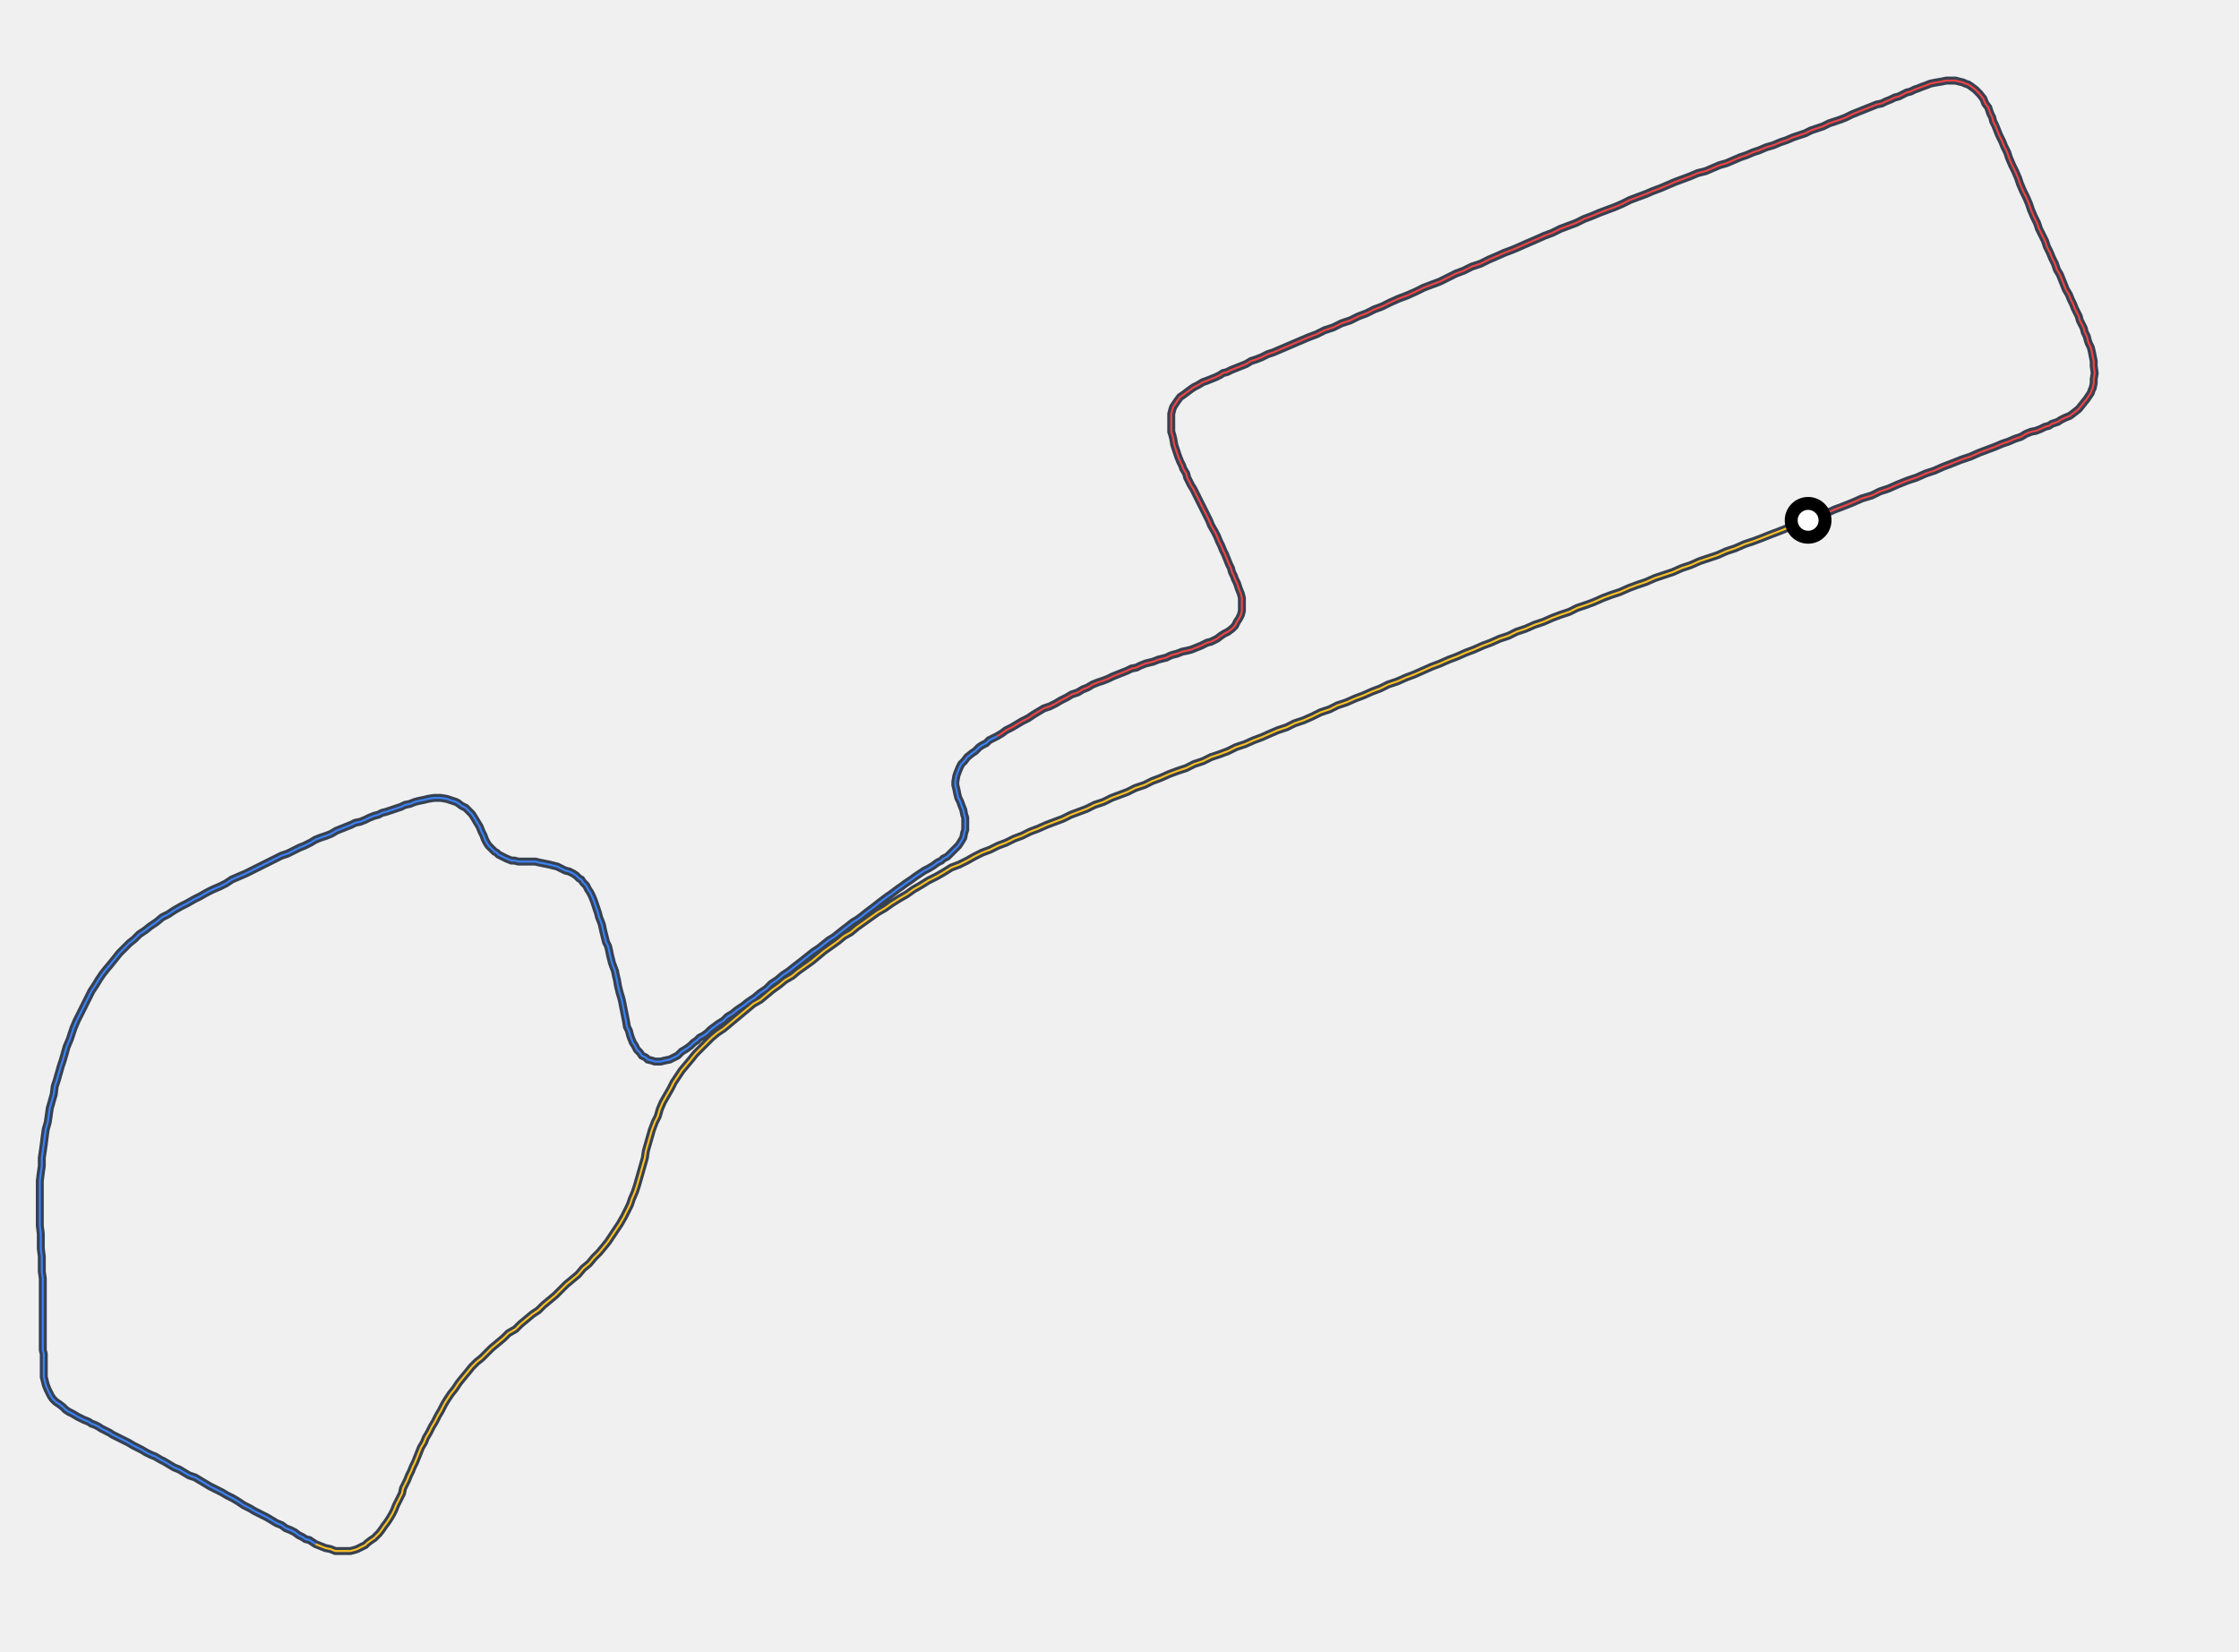
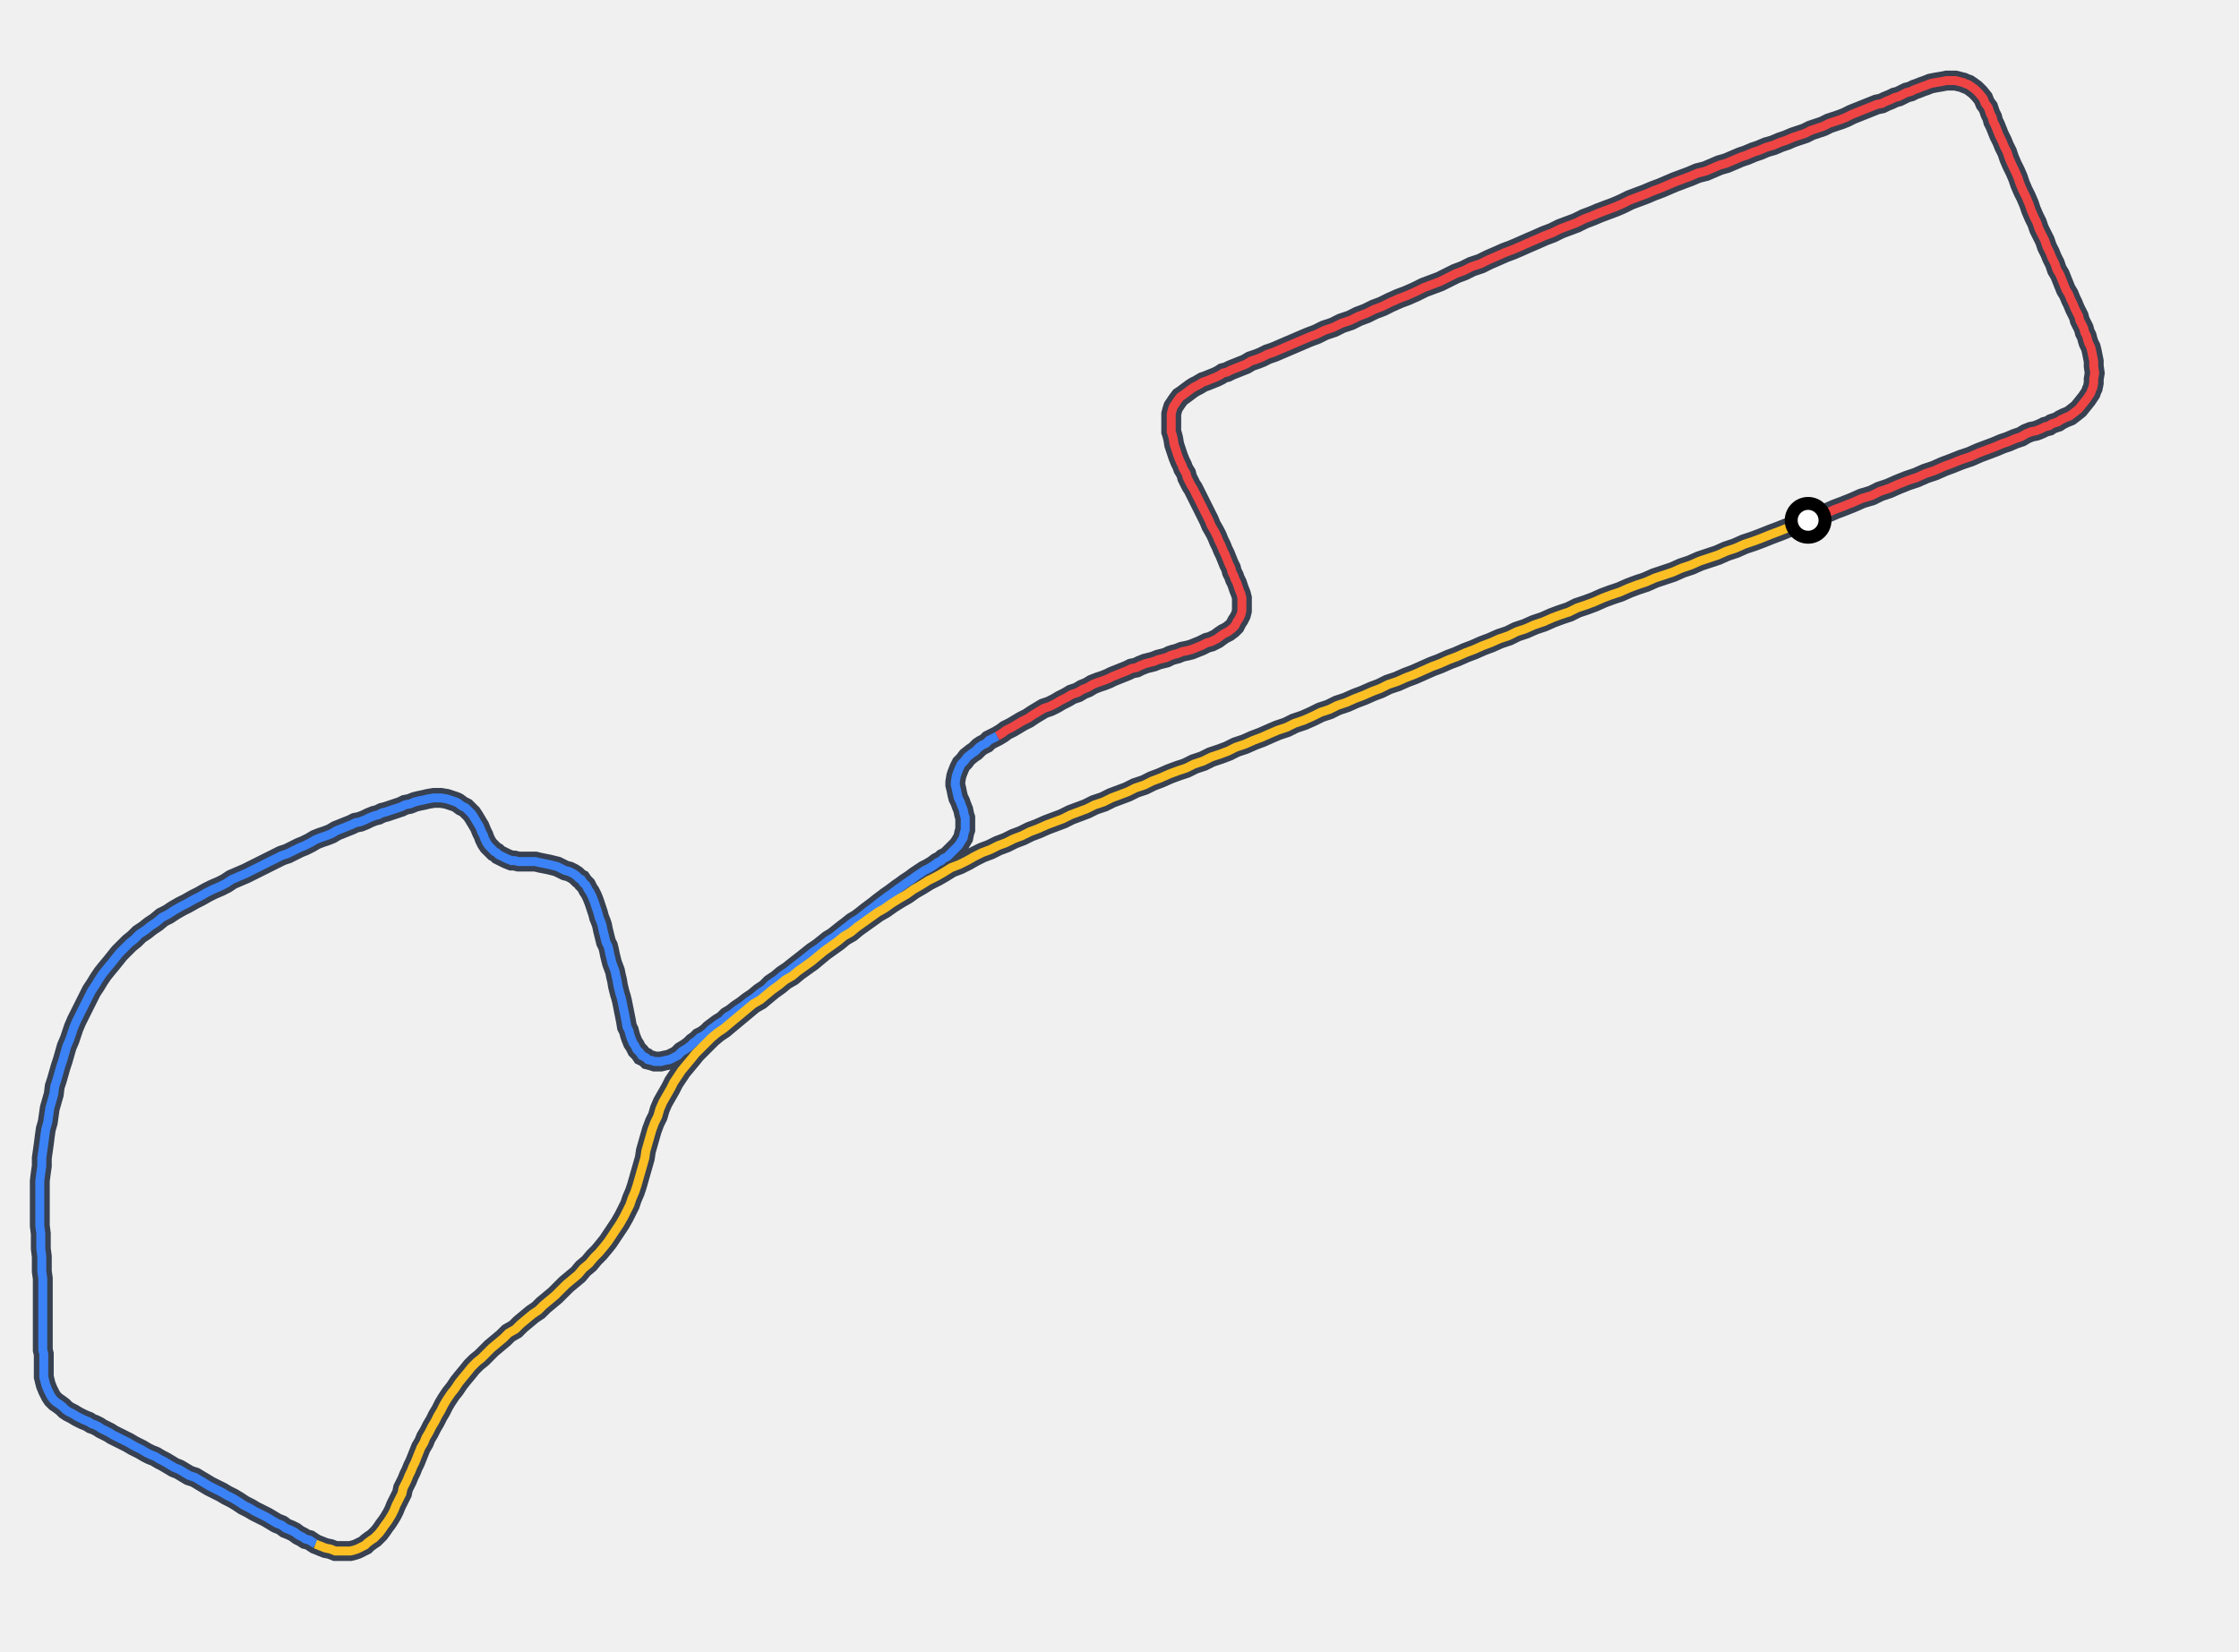
- <svg xmlns="http://www.w3.org/2000/svg" preserveAspectRatio="xMidYMid meet" height="100%" viewBox="-1220 -970 2250 1660" class="mx-auto max-w-xs">
-   <polygon vector-effect="non-scaling-stroke" fill="none" style="stroke: #374151; stroke-width:8" points="  597,-447 606,-451 615,-454 624,-458 632,-461 642,-465 651,-469 661,-472 669,-476 678,-479 687,-483 697,-487 706,-490 715,-494 724,-497 733,-501 741,-504 751,-508 760,-511 769,-515 777,-518 785,-521 792,-524 798,-526 805,-529 811,-531 816,-534 821,-536 826,-537 831,-539 835,-541 839,-542 842,-544 848,-546 851,-548 855,-550 860,-552 864,-555 869,-559 873,-564 877,-569 879,-572 881,-575 882,-578 883,-580 884,-585 884,-589 885,-595 884,-602 884,-607 883,-612 882,-617 881,-621 879,-625 878,-628 877,-632 875,-636 874,-640 872,-644 870,-648 869,-652 867,-656 865,-660 863,-665 861,-669 859,-674 856,-679 854,-684 852,-689 850,-694 847,-699 845,-705 842,-711 840,-716 837,-722 835,-728 832,-734 829,-740 827,-746 824,-752 821,-759 819,-765 816,-772 813,-778 810,-785 808,-791 805,-798 802,-804 799,-811 797,-817 794,-823 792,-828 789,-834 787,-839 785,-844 783,-848 782,-852 780,-856 778,-862 775,-866 773,-871 769,-876 765,-880 761,-883 758,-885 755,-886 753,-887 749,-888 745,-889 740,-889 736,-889 731,-888 725,-887 720,-886 715,-884 712,-883 707,-881 704,-880 700,-878 696,-877 692,-875 688,-873 684,-872 680,-870 675,-868 671,-866 666,-865 661,-863 656,-861 651,-859 646,-857 641,-855 635,-852 630,-850 624,-848 618,-846 612,-843 606,-841 600,-839 594,-836 588,-834 582,-832 575,-829 569,-827 562,-824 555,-822 548,-819 542,-817 535,-814 529,-812 522,-809 515,-806 508,-804 501,-801 494,-798 486,-796 479,-793 471,-790 463,-787 456,-784 449,-781 441,-778 434,-775 426,-772 418,-769 410,-765 403,-762 395,-759 387,-756 380,-753 372,-750 364,-746 356,-743 348,-740 340,-736 332,-733 323,-729 316,-726 307,-722 300,-719 292,-716 283,-712 276,-709 268,-705 259,-702 251,-698 243,-695 235,-691 227,-687 219,-684 211,-681 203,-677 194,-673 186,-670 177,-666 169,-662 161,-659 153,-655 145,-652 137,-648 128,-645 120,-641 111,-638 103,-634 95,-631 88,-628 81,-625 74,-622 67,-619 60,-616 54,-614 48,-611 43,-609 37,-607 32,-604 27,-602 22,-600 17,-598 13,-596 9,-595 6,-593 2,-591 -3,-589 -8,-587 -11,-586 -16,-583 -20,-581 -23,-579 -27,-576 -31,-573 -34,-571 -37,-567 -39,-564 -41,-561 -42,-558 -43,-554 -43,-550 -43,-545 -43,-540 -43,-536 -42,-533 -41,-529 -40,-523 -38,-517 -36,-511 -34,-506 -32,-502 -31,-499 -28,-494 -27,-490 -25,-486 -23,-482 -21,-479 -19,-475 -17,-471 -15,-467 -13,-463 -11,-459 -9,-455 -7,-451 -5,-447 -3,-442 1,-435 3,-431 5,-426 7,-422 9,-417 11,-413 13,-408 15,-403 17,-399 18,-395 20,-391 21,-388 23,-384 25,-378 27,-373 28,-369 28,-365 28,-360 28,-356 27,-352 25,-348 23,-345 21,-341 18,-338 14,-335 10,-333 7,-331 3,-328 -3,-325 -7,-324 -13,-321 -18,-319 -23,-317 -27,-316 -32,-315 -37,-313 -41,-312 -44,-311 -48,-309 -52,-308 -56,-307 -61,-305 -65,-304 -69,-303 -74,-301 -78,-299 -83,-298 -87,-296 -92,-294 -97,-292 -102,-290 -106,-288 -111,-286 -117,-284 -122,-282 -127,-279 -132,-277 -137,-274 -143,-272 -148,-269 -154,-266 -159,-263 -165,-260 -171,-258 -176,-255 -181,-252 -187,-248 -193,-245 -198,-242 -203,-239 -209,-236 -213,-233 -218,-230   -218,-230 -222,-228 -226,-226 -229,-223 -233,-221 -236,-219 -240,-215 -243,-213 -248,-209 -251,-205 -254,-202 -256,-198 -258,-193 -259,-190 -260,-184 -260,-181 -259,-177 -258,-172 -257,-168 -255,-164 -254,-161 -252,-156 -251,-151 -250,-148 -250,-142 -250,-139 -250,-136 -251,-133 -252,-128 -255,-123 -257,-120 -260,-117 -264,-113 -268,-109 -272,-107 -274,-105 -278,-103 -282,-100 -287,-97 -291,-95 -294,-93 -300,-89 -304,-86 -307,-84 -310,-82 -314,-79 -317,-77 -321,-74 -325,-71 -328,-69 -332,-66 -336,-63 -341,-59 -345,-56 -349,-53 -354,-49 -358,-46 -363,-43 -368,-39 -372,-36 -377,-32 -382,-28 -387,-25 -392,-21 -397,-17 -403,-13 -408,-9 -413,-5 -422,2 -427,6 -433,10 -439,15 -445,19 -450,24 -456,28 -462,33 -468,37 -473,41 -479,45 -484,49 -489,52 -493,56 -498,59 -502,62 -506,65 -509,68 -513,71 -517,73 -520,76 -523,78 -526,81 -530,84 -535,87 -539,91 -543,93 -547,95 -552,96 -556,97 -559,97 -562,97 -565,96 -569,95 -571,93 -575,91 -577,88 -580,85 -582,81 -584,78 -586,73 -587,70 -588,66 -590,62 -591,56 -592,51 -593,46 -594,41 -595,36 -596,32 -597,29 -598,25 -599,21 -600,15 -601,11 -602,6 -605,-2 -606,-6 -607,-10 -608,-15 -609,-19 -611,-23 -612,-27 -613,-31 -614,-35 -615,-40 -616,-43 -618,-48 -619,-52 -621,-58 -623,-64 -625,-69 -627,-73 -629,-76 -631,-80 -634,-83 -636,-86 -638,-87 -641,-90 -644,-92 -648,-94 -652,-95 -656,-97 -660,-99 -664,-100 -668,-101 -673,-102 -678,-103 -682,-104 -685,-104 -689,-104 -694,-104 -699,-104 -703,-105 -706,-105 -711,-107 -715,-109 -719,-111 -721,-113 -723,-114 -726,-117 -729,-120 -731,-123 -733,-127 -734,-130 -736,-134 -738,-139 -741,-144 -744,-149 -746,-152 -749,-155 -752,-158 -756,-160 -760,-163 -762,-164 -765,-165 -771,-167 -777,-168 -784,-168 -790,-167 -794,-166 -799,-165 -803,-164 -808,-162 -813,-161 -817,-159 -820,-158 -826,-156 -832,-154 -836,-153 -840,-151 -844,-150 -849,-148 -853,-146 -858,-144 -863,-143 -867,-141 -872,-139 -877,-137 -882,-135 -887,-132 -892,-130 -898,-128 -903,-126 -908,-123 -914,-120 -919,-118 -925,-115 -931,-112 -937,-110 -943,-107 -949,-104 -955,-101 -961,-98 -967,-95 -973,-92 -980,-89 -987,-86 -993,-82 -999,-79 -1006,-76 -1012,-73 -1019,-69 -1025,-66 -1032,-62 -1038,-59 -1045,-55 -1051,-51 -1057,-48 -1063,-43 -1069,-39 -1074,-35 -1080,-31 -1085,-26 -1090,-22 -1095,-17 -1100,-12 -1104,-7 -1108,-2 -1113,4 -1117,9 -1121,15 -1124,20 -1128,26 -1131,32 -1134,38 -1137,44 -1140,50 -1143,56 -1146,63 -1148,69 -1150,75 -1153,82 -1155,89 -1157,96 -1159,102 -1161,109 -1163,116 -1165,122 -1166,130 -1168,137 -1170,144 -1171,151 -1172,158 -1174,165 -1175,172 -1176,180 -1177,187 -1178,194 -1178,202 -1179,209 -1180,217 -1180,224 -1180,231 -1180,238 -1180,246 -1180,254 -1180,262 -1179,270 -1179,278 -1179,285 -1178,293 -1178,300 -1178,308 -1177,315 -1177,322 -1177,330 -1177,337 -1177,343 -1177,350 -1177,356 -1177,362 -1177,367 -1177,372 -1177,377 -1177,382 -1177,387 -1176,391 -1176,395 -1176,399 -1176,404 -1176,410 -1176,414 -1175,418 -1174,422 -1172,427 -1171,429 -1169,433 -1167,436 -1164,439 -1161,441 -1157,444 -1154,447 -1151,449 -1147,451 -1142,454 -1136,457 -1131,459 -1128,461 -1125,462 -1121,464 -1118,466 -1114,468 -1110,470 -1107,472 -1103,474 -1099,476 -1095,478 -1091,480 -1086,483 -1082,485 -1078,487 -1073,490 -1069,492 -1064,494 -1059,497 -1055,499 -1050,502 -1045,505 -1040,507 -1035,510 -1030,513 -1024,515 -1019,518 -1014,521 -1009,524 -1003,527 -997,530 -992,533 -986,536 -981,539 -975,543 -969,546 -964,549 -958,552 -952,555 -947,558 -942,561 -937,563 -933,566 -928,568 -924,570 -920,573 -916,575 -913,577 -909,578 -906,580 -903,582   -903,582 -898,584 -893,586 -888,587 -883,589 -878,589 -872,589 -868,589 -864,588 -861,587 -857,585 -853,583 -851,581 -847,578 -844,576 -839,571 -836,567 -834,564 -831,560 -829,557 -826,552 -824,548 -822,543 -820,539 -818,535 -816,531 -815,526 -813,522 -811,518 -809,513 -807,509 -805,504 -803,500 -801,495 -799,490 -797,485 -794,480 -792,475 -789,470 -786,464 -783,459 -780,453 -777,448 -774,442 -771,437 -767,431 -763,426 -759,420 -755,415 -750,409 -746,404 -741,399 -736,395 -731,390 -726,385 -720,380 -714,375 -709,370 -702,366 -697,361 -691,356 -685,351 -679,347 -674,342 -668,337 -662,332 -657,327 -651,321 -645,316 -639,311 -634,305 -628,300 -623,294 -618,289 -613,283 -609,278 -605,272 -601,266 -597,260 -593,253 -590,247 -587,241 -585,235 -582,228 -580,222 -578,215 -576,208 -574,201 -572,194 -571,187 -569,180 -567,173 -565,166 -562,158 -559,152 -557,145 -554,138 -550,131 -546,124 -543,118 -539,112 -535,106 -530,100 -525,94 -521,89 -516,84 -510,78 -505,73 -499,68 -493,64 -487,59 -481,54 -475,49 -469,44 -463,39 -456,35 -450,30 -444,25 -437,20 -431,15 -424,11 -418,6 -411,1 -404,-4 -398,-9 -392,-14 -385,-19 -378,-24 -372,-29 -365,-33 -359,-38 -352,-43 -345,-48 -338,-53 -331,-57 -324,-62 -316,-67 -309,-71 -302,-76 -295,-80 -287,-85 -279,-89 -272,-93 -264,-98 -256,-101 -248,-105 -241,-109 -233,-113 -225,-116 -217,-120 -209,-123 -201,-127 -193,-130 -185,-134 -177,-137 -168,-141 -160,-144 -152,-147 -144,-151 -136,-154 -128,-157 -120,-161 -111,-164 -103,-168 -95,-171 -87,-174 -79,-178 -70,-181 -62,-185 -54,-188 -45,-192 -37,-195 -28,-198 -20,-202 -11,-205 -3,-209 6,-212 14,-215 22,-219 31,-222 40,-226 48,-229 57,-233 64,-236 73,-239 81,-243 90,-246 99,-250 107,-254 116,-257 124,-261 133,-264 142,-268 150,-271 159,-275 167,-278 175,-282 184,-285 193,-289 201,-292 210,-296 219,-300 227,-303 236,-307 244,-310 253,-314 261,-317 270,-321 278,-324 287,-328 296,-331 304,-335 313,-338 322,-342 331,-345 340,-349 348,-352 357,-355 365,-359 374,-362 382,-365 391,-369 399,-372 408,-375 417,-379 425,-382 434,-385 443,-389 452,-392 461,-395 470,-399 479,-402 488,-406 497,-409 506,-412 515,-416 524,-419 533,-423 542,-426 550,-429 560,-433 568,-436 578,-440 586,-443 595,-447  " />
-   <polyline vector-effect="non-scaling-stroke" fill="none" style="stroke: #EF4444; stroke-width:2" points=" 597,-447 606,-451 615,-454 624,-458 632,-461 642,-465 651,-469 661,-472 669,-476 678,-479 687,-483 697,-487 706,-490 715,-494 724,-497 733,-501 741,-504 751,-508 760,-511 769,-515 777,-518 785,-521 792,-524 798,-526 805,-529 811,-531 816,-534 821,-536 826,-537 831,-539 835,-541 839,-542 842,-544 848,-546 851,-548 855,-550 860,-552 864,-555 869,-559 873,-564 877,-569 879,-572 881,-575 882,-578 883,-580 884,-585 884,-589 885,-595 884,-602 884,-607 883,-612 882,-617 881,-621 879,-625 878,-628 877,-632 875,-636 874,-640 872,-644 870,-648 869,-652 867,-656 865,-660 863,-665 861,-669 859,-674 856,-679 854,-684 852,-689 850,-694 847,-699 845,-705 842,-711 840,-716 837,-722 835,-728 832,-734 829,-740 827,-746 824,-752 821,-759 819,-765 816,-772 813,-778 810,-785 808,-791 805,-798 802,-804 799,-811 797,-817 794,-823 792,-828 789,-834 787,-839 785,-844 783,-848 782,-852 780,-856 778,-862 775,-866 773,-871 769,-876 765,-880 761,-883 758,-885 755,-886 753,-887 749,-888 745,-889 740,-889 736,-889 731,-888 725,-887 720,-886 715,-884 712,-883 707,-881 704,-880 700,-878 696,-877 692,-875 688,-873 684,-872 680,-870 675,-868 671,-866 666,-865 661,-863 656,-861 651,-859 646,-857 641,-855 635,-852 630,-850 624,-848 618,-846 612,-843 606,-841 600,-839 594,-836 588,-834 582,-832 575,-829 569,-827 562,-824 555,-822 548,-819 542,-817 535,-814 529,-812 522,-809 515,-806 508,-804 501,-801 494,-798 486,-796 479,-793 471,-790 463,-787 456,-784 449,-781 441,-778 434,-775 426,-772 418,-769 410,-765 403,-762 395,-759 387,-756 380,-753 372,-750 364,-746 356,-743 348,-740 340,-736 332,-733 323,-729 316,-726 307,-722 300,-719 292,-716 283,-712 276,-709 268,-705 259,-702 251,-698 243,-695 235,-691 227,-687 219,-684 211,-681 203,-677 194,-673 186,-670 177,-666 169,-662 161,-659 153,-655 145,-652 137,-648 128,-645 120,-641 111,-638 103,-634 95,-631 88,-628 81,-625 74,-622 67,-619 60,-616 54,-614 48,-611 43,-609 37,-607 32,-604 27,-602 22,-600 17,-598 13,-596 9,-595 6,-593 2,-591 -3,-589 -8,-587 -11,-586 -16,-583 -20,-581 -23,-579 -27,-576 -31,-573 -34,-571 -37,-567 -39,-564 -41,-561 -42,-558 -43,-554 -43,-550 -43,-545 -43,-540 -43,-536 -42,-533 -41,-529 -40,-523 -38,-517 -36,-511 -34,-506 -32,-502 -31,-499 -28,-494 -27,-490 -25,-486 -23,-482 -21,-479 -19,-475 -17,-471 -15,-467 -13,-463 -11,-459 -9,-455 -7,-451 -5,-447 -3,-442 1,-435 3,-431 5,-426 7,-422 9,-417 11,-413 13,-408 15,-403 17,-399 18,-395 20,-391 21,-388 23,-384 25,-378 27,-373 28,-369 28,-365 28,-360 28,-356 27,-352 25,-348 23,-345 21,-341 18,-338 14,-335 10,-333 7,-331 3,-328 -3,-325 -7,-324 -13,-321 -18,-319 -23,-317 -27,-316 -32,-315 -37,-313 -41,-312 -44,-311 -48,-309 -52,-308 -56,-307 -61,-305 -65,-304 -69,-303 -74,-301 -78,-299 -83,-298 -87,-296 -92,-294 -97,-292 -102,-290 -106,-288 -111,-286 -117,-284 -122,-282 -127,-279 -132,-277 -137,-274 -143,-272 -148,-269 -154,-266 -159,-263 -165,-260 -171,-258 -176,-255 -181,-252 -187,-248 -193,-245 -198,-242 -203,-239 -209,-236 -213,-233 -218,-230 " />
-   <polyline vector-effect="non-scaling-stroke" fill="none" style="stroke: #3B82F6; stroke-width:2" points=" -218,-230 -222,-228 -226,-226 -229,-223 -233,-221 -236,-219 -240,-215 -243,-213 -248,-209 -251,-205 -254,-202 -256,-198 -258,-193 -259,-190 -260,-184 -260,-181 -259,-177 -258,-172 -257,-168 -255,-164 -254,-161 -252,-156 -251,-151 -250,-148 -250,-142 -250,-139 -250,-136 -251,-133 -252,-128 -255,-123 -257,-120 -260,-117 -264,-113 -268,-109 -272,-107 -274,-105 -278,-103 -282,-100 -287,-97 -291,-95 -294,-93 -300,-89 -304,-86 -307,-84 -310,-82 -314,-79 -317,-77 -321,-74 -325,-71 -328,-69 -332,-66 -336,-63 -341,-59 -345,-56 -349,-53 -354,-49 -358,-46 -363,-43 -368,-39 -372,-36 -377,-32 -382,-28 -387,-25 -392,-21 -397,-17 -403,-13 -408,-9 -413,-5 -422,2 -427,6 -433,10 -439,15 -445,19 -450,24 -456,28 -462,33 -468,37 -473,41 -479,45 -484,49 -489,52 -493,56 -498,59 -502,62 -506,65 -509,68 -513,71 -517,73 -520,76 -523,78 -526,81 -530,84 -535,87 -539,91 -543,93 -547,95 -552,96 -556,97 -559,97 -562,97 -565,96 -569,95 -571,93 -575,91 -577,88 -580,85 -582,81 -584,78 -586,73 -587,70 -588,66 -590,62 -591,56 -592,51 -593,46 -594,41 -595,36 -596,32 -597,29 -598,25 -599,21 -600,15 -601,11 -602,6 -605,-2 -606,-6 -607,-10 -608,-15 -609,-19 -611,-23 -612,-27 -613,-31 -614,-35 -615,-40 -616,-43 -618,-48 -619,-52 -621,-58 -623,-64 -625,-69 -627,-73 -629,-76 -631,-80 -634,-83 -636,-86 -638,-87 -641,-90 -644,-92 -648,-94 -652,-95 -656,-97 -660,-99 -664,-100 -668,-101 -673,-102 -678,-103 -682,-104 -685,-104 -689,-104 -694,-104 -699,-104 -703,-105 -706,-105 -711,-107 -715,-109 -719,-111 -721,-113 -723,-114 -726,-117 -729,-120 -731,-123 -733,-127 -734,-130 -736,-134 -738,-139 -741,-144 -744,-149 -746,-152 -749,-155 -752,-158 -756,-160 -760,-163 -762,-164 -765,-165 -771,-167 -777,-168 -784,-168 -790,-167 -794,-166 -799,-165 -803,-164 -808,-162 -813,-161 -817,-159 -820,-158 -826,-156 -832,-154 -836,-153 -840,-151 -844,-150 -849,-148 -853,-146 -858,-144 -863,-143 -867,-141 -872,-139 -877,-137 -882,-135 -887,-132 -892,-130 -898,-128 -903,-126 -908,-123 -914,-120 -919,-118 -925,-115 -931,-112 -937,-110 -943,-107 -949,-104 -955,-101 -961,-98 -967,-95 -973,-92 -980,-89 -987,-86 -993,-82 -999,-79 -1006,-76 -1012,-73 -1019,-69 -1025,-66 -1032,-62 -1038,-59 -1045,-55 -1051,-51 -1057,-48 -1063,-43 -1069,-39 -1074,-35 -1080,-31 -1085,-26 -1090,-22 -1095,-17 -1100,-12 -1104,-7 -1108,-2 -1113,4 -1117,9 -1121,15 -1124,20 -1128,26 -1131,32 -1134,38 -1137,44 -1140,50 -1143,56 -1146,63 -1148,69 -1150,75 -1153,82 -1155,89 -1157,96 -1159,102 -1161,109 -1163,116 -1165,122 -1166,130 -1168,137 -1170,144 -1171,151 -1172,158 -1174,165 -1175,172 -1176,180 -1177,187 -1178,194 -1178,202 -1179,209 -1180,217 -1180,224 -1180,231 -1180,238 -1180,246 -1180,254 -1180,262 -1179,270 -1179,278 -1179,285 -1178,293 -1178,300 -1178,308 -1177,315 -1177,322 -1177,330 -1177,337 -1177,343 -1177,350 -1177,356 -1177,362 -1177,367 -1177,372 -1177,377 -1177,382 -1177,387 -1176,391 -1176,395 -1176,399 -1176,404 -1176,410 -1176,414 -1175,418 -1174,422 -1172,427 -1171,429 -1169,433 -1167,436 -1164,439 -1161,441 -1157,444 -1154,447 -1151,449 -1147,451 -1142,454 -1136,457 -1131,459 -1128,461 -1125,462 -1121,464 -1118,466 -1114,468 -1110,470 -1107,472 -1103,474 -1099,476 -1095,478 -1091,480 -1086,483 -1082,485 -1078,487 -1073,490 -1069,492 -1064,494 -1059,497 -1055,499 -1050,502 -1045,505 -1040,507 -1035,510 -1030,513 -1024,515 -1019,518 -1014,521 -1009,524 -1003,527 -997,530 -992,533 -986,536 -981,539 -975,543 -969,546 -964,549 -958,552 -952,555 -947,558 -942,561 -937,563 -933,566 -928,568 -924,570 -920,573 -916,575 -913,577 -909,578 -906,580 -903,582 " />
-   <polyline vector-effect="non-scaling-stroke" fill="none" style="stroke: #FBBF24; stroke-width:2" points=" -903,582 -898,584 -893,586 -888,587 -883,589 -878,589 -872,589 -868,589 -864,588 -861,587 -857,585 -853,583 -851,581 -847,578 -844,576 -839,571 -836,567 -834,564 -831,560 -829,557 -826,552 -824,548 -822,543 -820,539 -818,535 -816,531 -815,526 -813,522 -811,518 -809,513 -807,509 -805,504 -803,500 -801,495 -799,490 -797,485 -794,480 -792,475 -789,470 -786,464 -783,459 -780,453 -777,448 -774,442 -771,437 -767,431 -763,426 -759,420 -755,415 -750,409 -746,404 -741,399 -736,395 -731,390 -726,385 -720,380 -714,375 -709,370 -702,366 -697,361 -691,356 -685,351 -679,347 -674,342 -668,337 -662,332 -657,327 -651,321 -645,316 -639,311 -634,305 -628,300 -623,294 -618,289 -613,283 -609,278 -605,272 -601,266 -597,260 -593,253 -590,247 -587,241 -585,235 -582,228 -580,222 -578,215 -576,208 -574,201 -572,194 -571,187 -569,180 -567,173 -565,166 -562,158 -559,152 -557,145 -554,138 -550,131 -546,124 -543,118 -539,112 -535,106 -530,100 -525,94 -521,89 -516,84 -510,78 -505,73 -499,68 -493,64 -487,59 -481,54 -475,49 -469,44 -463,39 -456,35 -450,30 -444,25 -437,20 -431,15 -424,11 -418,6 -411,1 -404,-4 -398,-9 -392,-14 -385,-19 -378,-24 -372,-29 -365,-33 -359,-38 -352,-43 -345,-48 -338,-53 -331,-57 -324,-62 -316,-67 -309,-71 -302,-76 -295,-80 -287,-85 -279,-89 -272,-93 -264,-98 -256,-101 -248,-105 -241,-109 -233,-113 -225,-116 -217,-120 -209,-123 -201,-127 -193,-130 -185,-134 -177,-137 -168,-141 -160,-144 -152,-147 -144,-151 -136,-154 -128,-157 -120,-161 -111,-164 -103,-168 -95,-171 -87,-174 -79,-178 -70,-181 -62,-185 -54,-188 -45,-192 -37,-195 -28,-198 -20,-202 -11,-205 -3,-209 6,-212 14,-215 22,-219 31,-222 40,-226 48,-229 57,-233 64,-236 73,-239 81,-243 90,-246 99,-250 107,-254 116,-257 124,-261 133,-264 142,-268 150,-271 159,-275 167,-278 175,-282 184,-285 193,-289 201,-292 210,-296 219,-300 227,-303 236,-307 244,-310 253,-314 261,-317 270,-321 278,-324 287,-328 296,-331 304,-335 313,-338 322,-342 331,-345 340,-349 348,-352 357,-355 365,-359 374,-362 382,-365 391,-369 399,-372 408,-375 417,-379 425,-382 434,-385 443,-389 452,-392 461,-395 470,-399 479,-402 488,-406 497,-409 506,-412 515,-416 524,-419 533,-423 542,-426 550,-429 560,-433 568,-436 578,-440 586,-443 595,-447 " />
-   <circle id="minimapCarCircle" cx="597" cy="-447" r="17" stroke="black" stroke-width="13" fill="white" />
+ <svg xmlns="http://www.w3.org/2000/svg" viewBox="-1220 -970 2250 1660" class="mx-auto max-w-xs">
+   <path vector-effect="non-scaling-stroke" fill="none" style="stroke:#374151;stroke-width:20" d="m597-447 9-4 9-3 9-4 8-3 10-4 9-4 10-3 8-4 9-3 9-4 10-4 9-3 9-4 9-3 9-4 8-3 10-4 9-3 9-4 8-3 8-3 7-3 6-2 7-3 6-2 5-3 5-2 5-1 5-2 4-2 4-1 3-2 6-2 3-2 4-2 5-2 4-3 5-4 4-5 4-5 2-3 2-3 1-3 1-2 1-5v-4l1-6-1-7v-5l-1-5-1-5-1-4-2-4-1-3-1-4-2-4-1-4-2-4-2-4-1-4-2-4-2-4-2-5-2-4-2-5-3-5-2-5-2-5-2-5-3-5-2-6-3-6-2-5-3-6-2-6-3-6-3-6-2-6-3-6-3-7-2-6-3-7-3-6-3-7-2-6-3-7-3-6-3-7-2-6-3-6-2-5-3-6-2-5-2-5-2-4-1-4-2-4-2-6-3-4-2-5-4-5-4-4-4-3-3-2-3-1-2-1-4-1-4-1h-9l-5 1-6 1-5 1-5 2-3 1-5 2-3 1-4 2-4 1-4 2-4 2-4 1-4 2-5 2-4 2-5 1-5 2-5 2-5 2-5 2-5 2-6 3-5 2-6 2-6 2-6 3-6 2-6 2-6 3-6 2-6 2-7 3-6 2-7 3-7 2-7 3-6 2-7 3-6 2-7 3-7 3-7 2-7 3-7 3-8 2-7 3-8 3-8 3-7 3-7 3-8 3-7 3-8 3-8 3-8 4-7 3-8 3-8 3-7 3-8 3-8 4-8 3-8 3-8 4-8 3-9 4-7 3-9 4-7 3-8 3-9 4-7 3-8 4-9 3-8 4-8 3-8 4-8 4-8 3-8 3-8 4-9 4-8 3-9 4-8 4-8 3-8 4-8 3-8 4-9 3-8 4-9 3-8 4-8 3-7 3-7 3-7 3-7 3-7 3-6 2-6 3-5 2-6 2-5 3-5 2-5 2-5 2-4 2-4 1-3 2-4 2-5 2-5 2-3 1-5 3-4 2-3 2-4 3-4 3-3 2-3 4-2 3-2 3-1 3-1 4v18l1 3 1 4 1 6 2 6 2 6 2 5 2 4 1 3 3 5 1 4 2 4 2 4 2 3 2 4 2 4 2 4 2 4 2 4 2 4 2 4 2 4 2 5 4 7 2 4 2 5 2 4 2 5 2 4 2 5 2 5 2 4 1 4 2 4 1 3 2 4 2 6 2 5 1 4v13l-1 4-2 4-2 3-2 4-3 3-4 3-4 2-3 2-4 3-6 3-4 1-6 3-5 2-5 2-4 1-5 1-5 2-4 1-3 1-4 2-4 1-4 1-5 2-4 1-4 1-5 2-4 2-5 1-4 2-5 2-5 2-5 2-4 2-5 2-6 2-5 2-5 3-5 2-5 3-6 2-5 3-6 3-5 3-6 3-6 2-5 3-5 3-6 4-6 3-5 3-5 3-6 3-4 3-5 3-4 2-4 2-3 3-4 2-3 2-4 4-3 2-5 4-3 4-3 3-2 4-2 5-1 3-1 6v3l1 4 1 5 1 4 2 4 1 3 2 5 1 5 1 3v12l-1 3-1 5-3 5-2 3-3 3-4 4-4 4-4 2-2 2-4 2-4 3-5 3-4 2-3 2-6 4-4 3-3 2-3 2-4 3-3 2-4 3-4 3-3 2-4 3-4 3-5 4-4 3-4 3-5 4-4 3-5 3-5 4-4 3-5 4-5 4-5 3-5 4-5 4-6 4-5 4-5 4-9 7-5 4-6 4-6 5-6 4-5 5-6 4-6 5-6 4-5 4-6 4-5 4-5 3-4 4-5 3-4 3-4 3-3 3-4 3-4 2-3 3-3 2-3 3-4 3-5 3-4 4-4 2-4 2-5 1-4 1h-6l-3-1-4-1-2-2-4-2-2-3-3-3-2-4-2-3-2-5-1-3-1-4-2-4-1-6-1-5-1-5-1-5-1-5-1-4-1-3-1-4-1-4-1-6-1-4-1-5-3-8-1-4-1-4-1-5-1-4-2-4-1-4-1-4-1-4-1-5-1-3-2-5-1-4-2-6-2-6-2-5-2-4-2-3-2-4-3-3-2-3-2-1-3-3-3-2-4-2-4-1-4-2-4-2-4-1-4-1-5-1-5-1-4-1h-17l-4-1h-3l-5-2-4-2-4-2-2-2-2-1-3-3-3-3-2-3-2-4-1-3-2-4-2-5-3-5-3-5-2-3-3-3-3-3-4-2-4-3-2-1-3-1-6-2-6-1h-7l-6 1-4 1-5 1-4 1-5 2-5 1-4 2-3 1-6 2-6 2-4 1-4 2-4 1-5 2-4 2-5 2-5 1-4 2-5 2-5 2-5 2-5 3-5 2-6 2-5 2-5 3-6 3-5 2-6 3-6 3-6 2-6 3-6 3-6 3-6 3-6 3-6 3-7 3-7 3-6 4-6 3-7 3-6 3-7 4-6 3-7 4-6 3-7 4-6 4-6 3-6 5-6 4-5 4-6 4-5 5-5 4-5 5-5 5-4 5-4 5-5 6-4 5-4 6-3 5-4 6-3 6-3 6-3 6-3 6-3 6-3 7-2 6-2 6-3 7-2 7-2 7-2 6-2 7-2 7-2 6-1 8-2 7-2 7-1 7-1 7-2 7-1 7-1 8-1 7-1 7v8l-1 7-1 8v45l1 8v15l1 8v15l1 7v72l1 4v23l1 4 1 4 2 5 1 2 2 4 2 3 3 3 3 2 4 3 3 3 3 2 4 2 5 3 6 3 5 2 3 2 3 1 4 2 3 2 4 2 4 2 3 2 4 2 4 2 4 2 4 2 5 3 4 2 4 2 5 3 4 2 5 2 5 3 4 2 5 3 5 3 5 2 5 3 5 3 6 2 5 3 5 3 5 3 6 3 6 3 5 3 6 3 5 3 6 4 6 3 5 3 6 3 6 3 5 3 5 3 5 2 4 3 5 2 4 2 4 3 4 2 3 2 4 1 3 2 3 2 5 2 5 2 5 1 5 2h15l4-1 3-1 4-2 4-2 2-2 4-3 3-2 5-5 3-4 2-3 3-4 2-3 3-5 2-4 2-5 2-4 2-4 2-4 1-5 2-4 2-4 2-5 2-4 2-5 2-4 2-5 2-5 2-5 3-5 2-5 3-5 3-6 3-5 3-6 3-5 3-6 3-5 4-6 4-5 4-6 4-5 5-6 4-5 5-5 5-4 5-5 5-5 6-5 6-5 5-5 7-4 5-5 6-5 6-5 6-4 5-5 6-5 6-5 5-5 6-6 6-5 6-5 5-6 6-5 5-6 5-5 5-6 4-5 4-6 4-6 4-6 4-7 3-6 3-6 2-6 3-7 2-6 2-7 2-7 2-7 2-7 1-7 2-7 2-7 2-7 3-8 3-6 2-7 3-7 4-7 4-7 3-6 4-6 4-6 5-6 5-6 4-5 5-5 6-6 5-5 6-5 6-4 6-5 6-5 6-5 6-5 6-5 7-4 6-5 6-5 7-5 6-5 7-4 6-5 7-5 7-5 6-5 6-5 7-5 7-5 6-5 7-4 6-5 7-5 7-5 7-5 7-4 7-5 8-5 7-4 7-5 7-4 8-5 8-4 7-4 8-5 8-3 8-4 7-4 8-4 8-3 8-4 8-3 8-4 8-3 8-4 8-3 9-4 8-3 8-3 8-4 8-3 8-3 8-4 9-3 8-4 8-3 8-3 8-4 9-3 8-4 8-3 9-4 8-3 9-3 8-4 9-3 8-4 9-3 8-3 8-4 9-3 9-4 8-3 9-4 7-3 9-3 8-4 9-3 9-4 8-4 9-3 8-4 9-3 9-4 8-3 9-4 8-3 8-4 9-3 9-4 8-3 9-4 9-4 8-3 9-4 8-3 9-4 8-3 9-4 8-3 9-4 9-3 8-4 9-3 9-4 9-3 9-4 8-3 9-3 8-4 9-3 8-3 9-4 8-3 9-3 9-4 8-3 9-3 9-4 9-3 9-3 9-4 9-3 9-4 9-3 9-3 9-4 9-3 9-4 9-3 8-3 10-4 8-3 10-4 8-3 9-4z" />
+   <path vector-effect="non-scaling-stroke" fill="none" style="stroke:#ef4444;stroke-width:9" d="m597-447 9-4 9-3 9-4 8-3 10-4 9-4 10-3 8-4 9-3 9-4 10-4 9-3 9-4 9-3 9-4 8-3 10-4 9-3 9-4 8-3 8-3 7-3 6-2 7-3 6-2 5-3 5-2 5-1 5-2 4-2 4-1 3-2 6-2 3-2 4-2 5-2 4-3 5-4 4-5 4-5 2-3 2-3 1-3 1-2 1-5v-4l1-6-1-7v-5l-1-5-1-5-1-4-2-4-1-3-1-4-2-4-1-4-2-4-2-4-1-4-2-4-2-4-2-5-2-4-2-5-3-5-2-5-2-5-2-5-3-5-2-6-3-6-2-5-3-6-2-6-3-6-3-6-2-6-3-6-3-7-2-6-3-7-3-6-3-7-2-6-3-7-3-6-3-7-2-6-3-6-2-5-3-6-2-5-2-5-2-4-1-4-2-4-2-6-3-4-2-5-4-5-4-4-4-3-3-2-3-1-2-1-4-1-4-1h-9l-5 1-6 1-5 1-5 2-3 1-5 2-3 1-4 2-4 1-4 2-4 2-4 1-4 2-5 2-4 2-5 1-5 2-5 2-5 2-5 2-5 2-6 3-5 2-6 2-6 2-6 3-6 2-6 2-6 3-6 2-6 2-7 3-6 2-7 3-7 2-7 3-6 2-7 3-6 2-7 3-7 3-7 2-7 3-7 3-8 2-7 3-8 3-8 3-7 3-7 3-8 3-7 3-8 3-8 3-8 4-7 3-8 3-8 3-7 3-8 3-8 4-8 3-8 3-8 4-8 3-9 4-7 3-9 4-7 3-8 3-9 4-7 3-8 4-9 3-8 4-8 3-8 4-8 4-8 3-8 3-8 4-9 4-8 3-9 4-8 4-8 3-8 4-8 3-8 4-9 3-8 4-9 3-8 4-8 3-7 3-7 3-7 3-7 3-7 3-6 2-6 3-5 2-6 2-5 3-5 2-5 2-5 2-4 2-4 1-3 2-4 2-5 2-5 2-3 1-5 3-4 2-3 2-4 3-4 3-3 2-3 4-2 3-2 3-1 3-1 4v18l1 3 1 4 1 6 2 6 2 6 2 5 2 4 1 3 3 5 1 4 2 4 2 4 2 3 2 4 2 4 2 4 2 4 2 4 2 4 2 4 2 4 2 5 4 7 2 4 2 5 2 4 2 5 2 4 2 5 2 5 2 4 1 4 2 4 1 3 2 4 2 6 2 5 1 4v13l-1 4-2 4-2 3-2 4-3 3-4 3-4 2-3 2-4 3-6 3-4 1-6 3-5 2-5 2-4 1-5 1-5 2-4 1-3 1-4 2-4 1-4 1-5 2-4 1-4 1-5 2-4 2-5 1-4 2-5 2-5 2-5 2-4 2-5 2-6 2-5 2-5 3-5 2-5 3-6 2-5 3-6 3-5 3-6 3-6 2-5 3-5 3-6 4-6 3-5 3-5 3-6 3-4 3-5 3" />
+   <path vector-effect="non-scaling-stroke" fill="none" style="stroke:#3b82f6;stroke-width:9" d="m-218-230-4 2-4 2-3 3-4 2-3 2-4 4-3 2-5 4-3 4-3 3-2 4-2 5-1 3-1 6v3l1 4 1 5 1 4 2 4 1 3 2 5 1 5 1 3v12l-1 3-1 5-3 5-2 3-3 3-4 4-4 4-4 2-2 2-4 2-4 3-5 3-4 2-3 2-6 4-4 3-3 2-3 2-4 3-3 2-4 3-4 3-3 2-4 3-4 3-5 4-4 3-4 3-5 4-4 3-5 3-5 4-4 3-5 4-5 4-5 3-5 4-5 4-6 4-5 4-5 4-9 7-5 4-6 4-6 5-6 4-5 5-6 4-6 5-6 4-5 4-6 4-5 4-5 3-4 4-5 3-4 3-4 3-3 3-4 3-4 2-3 3-3 2-3 3-4 3-5 3-4 4-4 2-4 2-5 1-4 1h-6l-3-1-4-1-2-2-4-2-2-3-3-3-2-4-2-3-2-5-1-3-1-4-2-4-1-6-1-5-1-5-1-5-1-5-1-4-1-3-1-4-1-4-1-6-1-4-1-5-3-8-1-4-1-4-1-5-1-4-2-4-1-4-1-4-1-4-1-5-1-3-2-5-1-4-2-6-2-6-2-5-2-4-2-3-2-4-3-3-2-3-2-1-3-3-3-2-4-2-4-1-4-2-4-2-4-1-4-1-5-1-5-1-4-1h-17l-4-1h-3l-5-2-4-2-4-2-2-2-2-1-3-3-3-3-2-3-2-4-1-3-2-4-2-5-3-5-3-5-2-3-3-3-3-3-4-2-4-3-2-1-3-1-6-2-6-1h-7l-6 1-4 1-5 1-4 1-5 2-5 1-4 2-3 1-6 2-6 2-4 1-4 2-4 1-5 2-4 2-5 2-5 1-4 2-5 2-5 2-5 2-5 3-5 2-6 2-5 2-5 3-6 3-5 2-6 3-6 3-6 2-6 3-6 3-6 3-6 3-6 3-6 3-7 3-7 3-6 4-6 3-7 3-6 3-7 4-6 3-7 4-6 3-7 4-6 4-6 3-6 5-6 4-5 4-6 4-5 5-5 4-5 5-5 5-4 5-4 5-5 6-4 5-4 6-3 5-4 6-3 6-3 6-3 6-3 6-3 6-3 7-2 6-2 6-3 7-2 7-2 7-2 6-2 7-2 7-2 6-1 8-2 7-2 7-1 7-1 7-2 7-1 7-1 8-1 7-1 7v8l-1 7-1 8v45l1 8v15l1 8v15l1 7v72l1 4v23l1 4 1 4 2 5 1 2 2 4 2 3 3 3 3 2 4 3 3 3 3 2 4 2 5 3 6 3 5 2 3 2 3 1 4 2 3 2 4 2 4 2 3 2 4 2 4 2 4 2 4 2 5 3 4 2 4 2 5 3 4 2 5 2 5 3 4 2 5 3 5 3 5 2 5 3 5 3 6 2 5 3 5 3 5 3 6 3 6 3 5 3 6 3 5 3 6 4 6 3 5 3 6 3 6 3 5 3 5 3 5 2 4 3 5 2 4 2 4 3 4 2 3 2 4 1 3 2 3 2" />
+   <path vector-effect="non-scaling-stroke" fill="none" style="stroke:#fbbf24;stroke-width:9" d="m-903 582 5 2 5 2 5 1 5 2h15l4-1 3-1 4-2 4-2 2-2 4-3 3-2 5-5 3-4 2-3 3-4 2-3 3-5 2-4 2-5 2-4 2-4 2-4 1-5 2-4 2-4 2-5 2-4 2-5 2-4 2-5 2-5 2-5 3-5 2-5 3-5 3-6 3-5 3-6 3-5 3-6 3-5 4-6 4-5 4-6 4-5 5-6 4-5 5-5 5-4 5-5 5-5 6-5 6-5 5-5 7-4 5-5 6-5 6-5 6-4 5-5 6-5 6-5 5-5 6-6 6-5 6-5 5-6 6-5 5-6 5-5 5-6 4-5 4-6 4-6 4-6 4-7 3-6 3-6 2-6 3-7 2-6 2-7 2-7 2-7 2-7 1-7 2-7 2-7 2-7 3-8 3-6 2-7 3-7 4-7 4-7 3-6 4-6 4-6 5-6 5-6 4-5 5-5 6-6 5-5 6-5 6-4 6-5 6-5 6-5 6-5 6-5 7-4 6-5 6-5 7-5 6-5 7-4 6-5 7-5 7-5 6-5 6-5 7-5 7-5 6-5 7-4 6-5 7-5 7-5 7-5 7-4 7-5 8-5 7-4 7-5 7-4 8-5 8-4 7-4 8-5 8-3 8-4 7-4 8-4 8-3 8-4 8-3 8-4 8-3 8-4 8-3 9-4 8-3 8-3 8-4 8-3 8-3 8-4 9-3 8-4 8-3 8-3 8-4 9-3 8-4 8-3 9-4 8-3 9-3 8-4 9-3 8-4 9-3 8-3 8-4 9-3 9-4 8-3 9-4 7-3 9-3 8-4 9-3 9-4 8-4 9-3 8-4 9-3 9-4 8-3 9-4 8-3 8-4 9-3 9-4 8-3 9-4 9-4 8-3 9-4 8-3 9-4 8-3 9-4 8-3 9-4 9-3 8-4 9-3 9-4 9-3 9-4 8-3 9-3 8-4 9-3 8-3 9-4 8-3 9-3 9-4 8-3 9-3 9-4 9-3 9-3 9-4 9-3 9-4 9-3 9-3 9-4 9-3 9-4 9-3 8-3 10-4 8-3 10-4 8-3 9-4" />
+   <circle cx="597" cy="-447" r="17" stroke="#000" stroke-width="13" fill="#fff" />
</svg>
